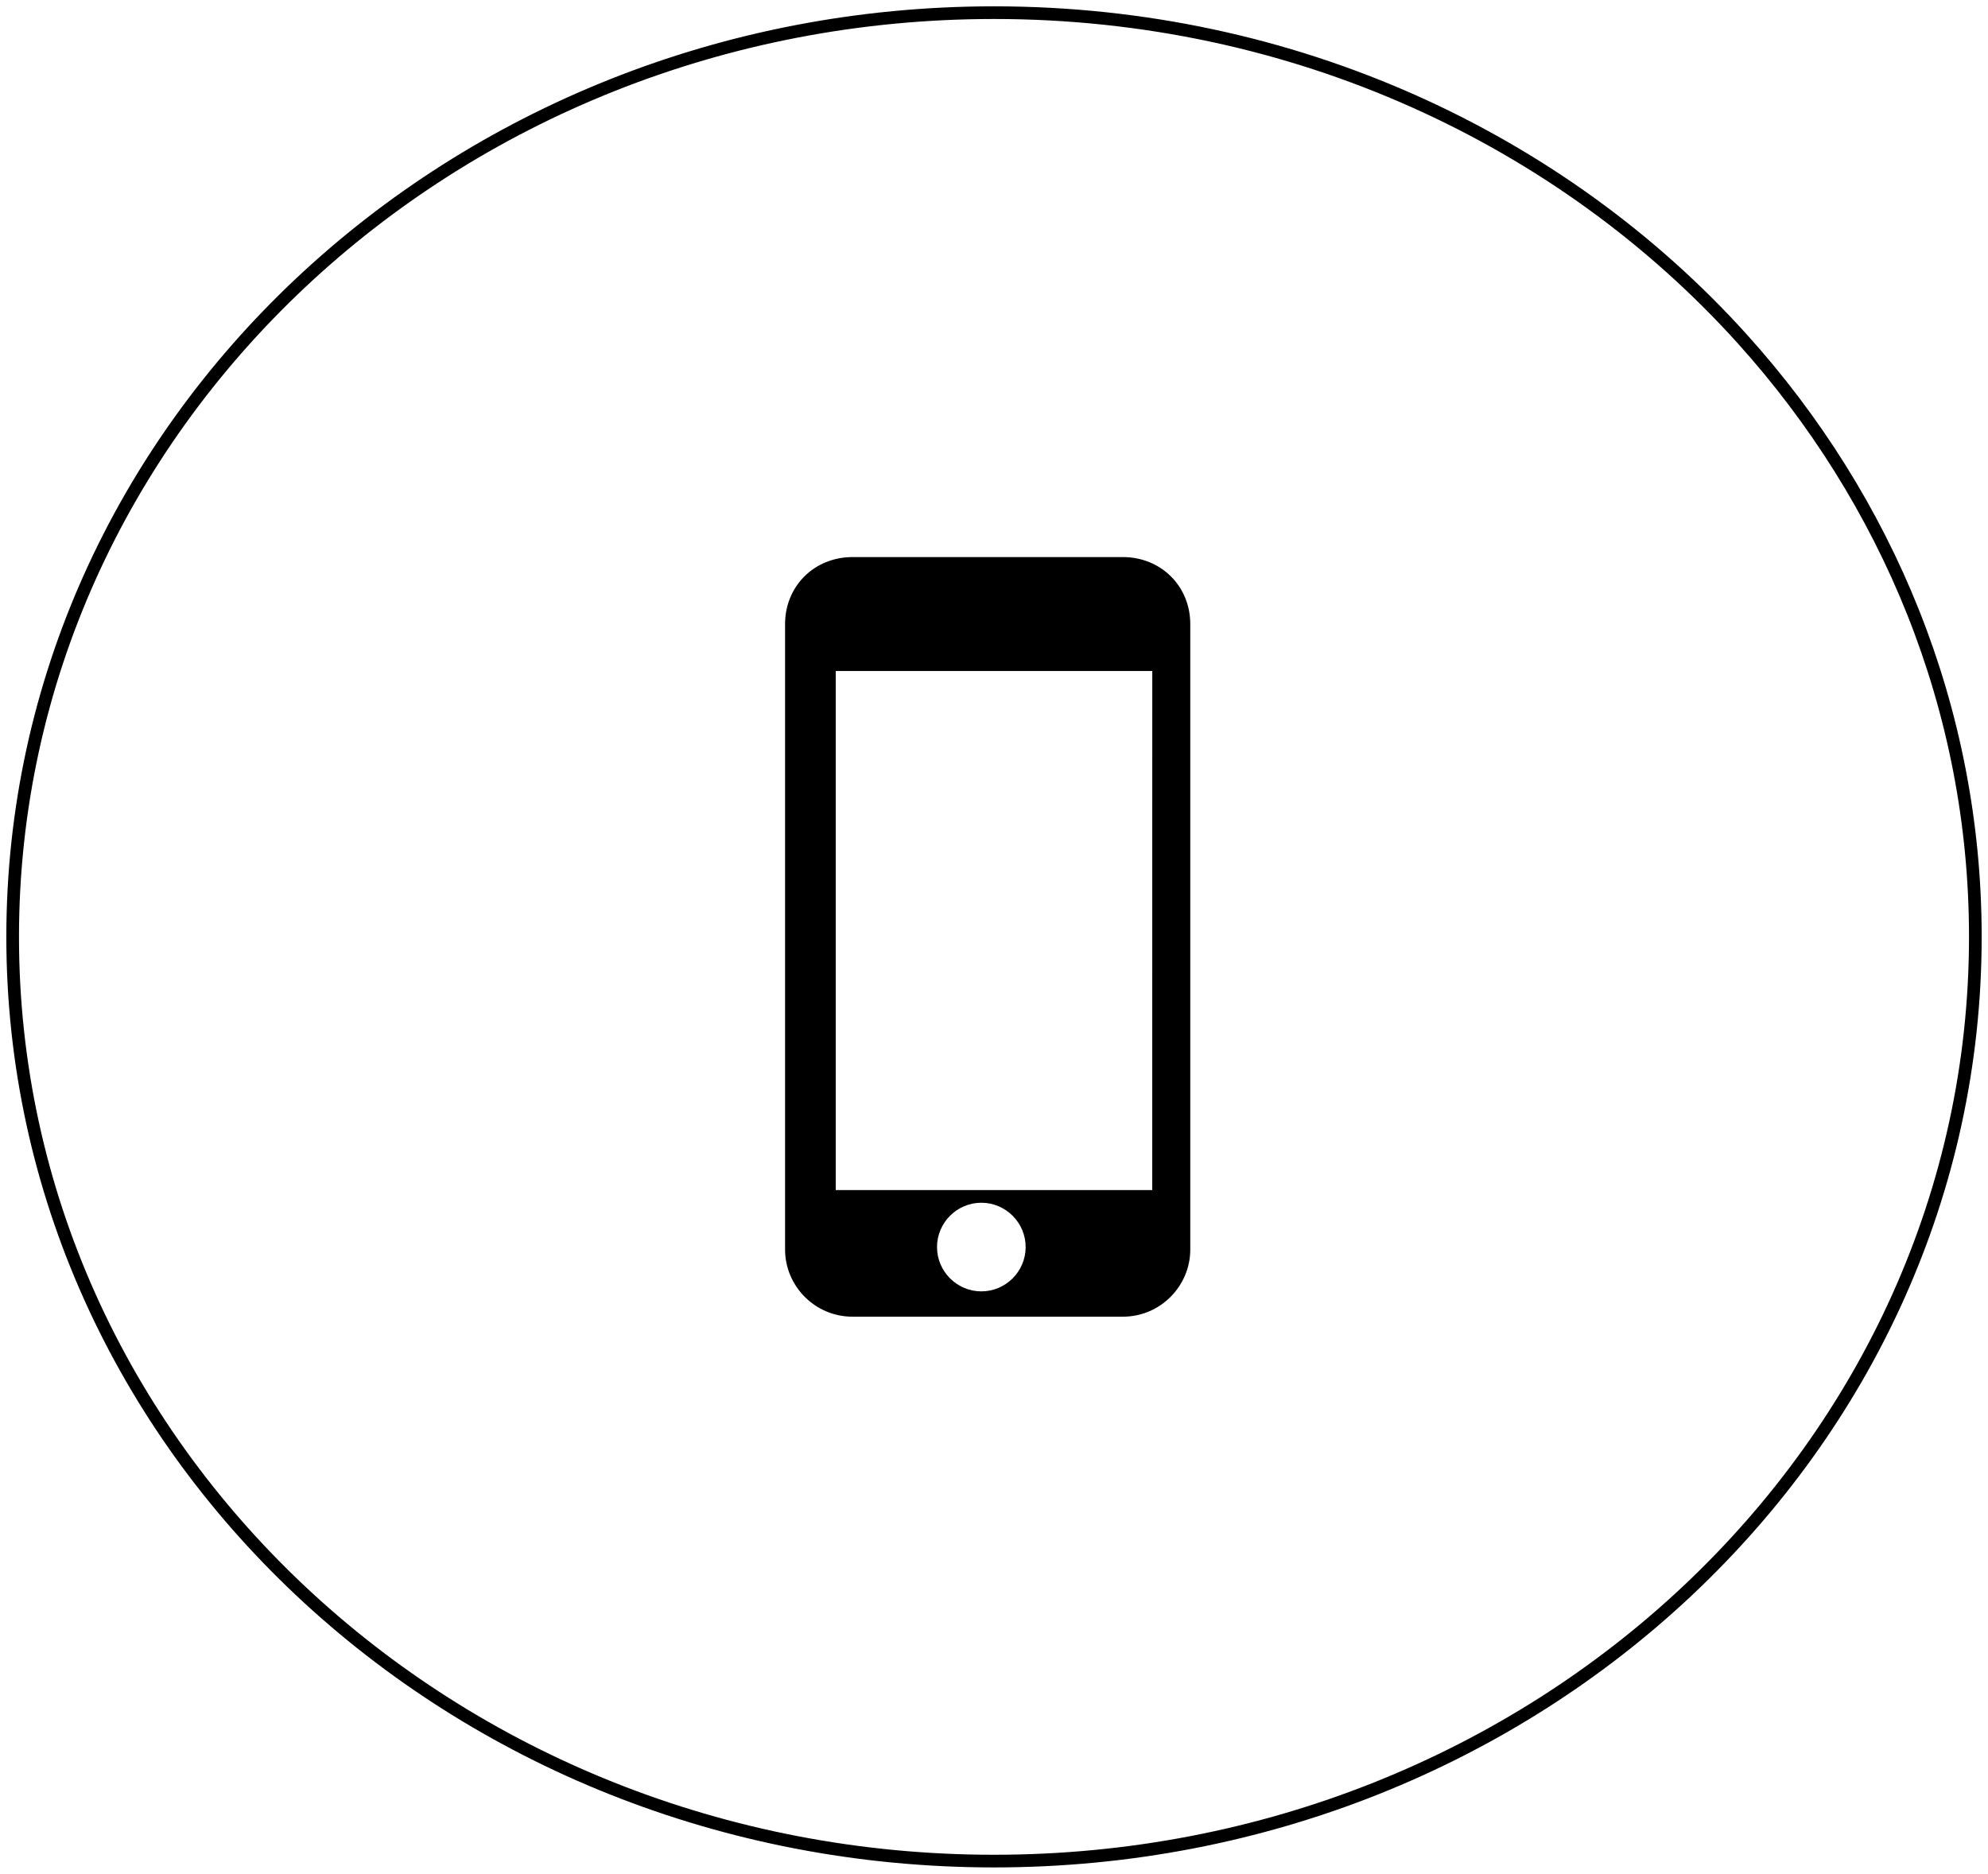
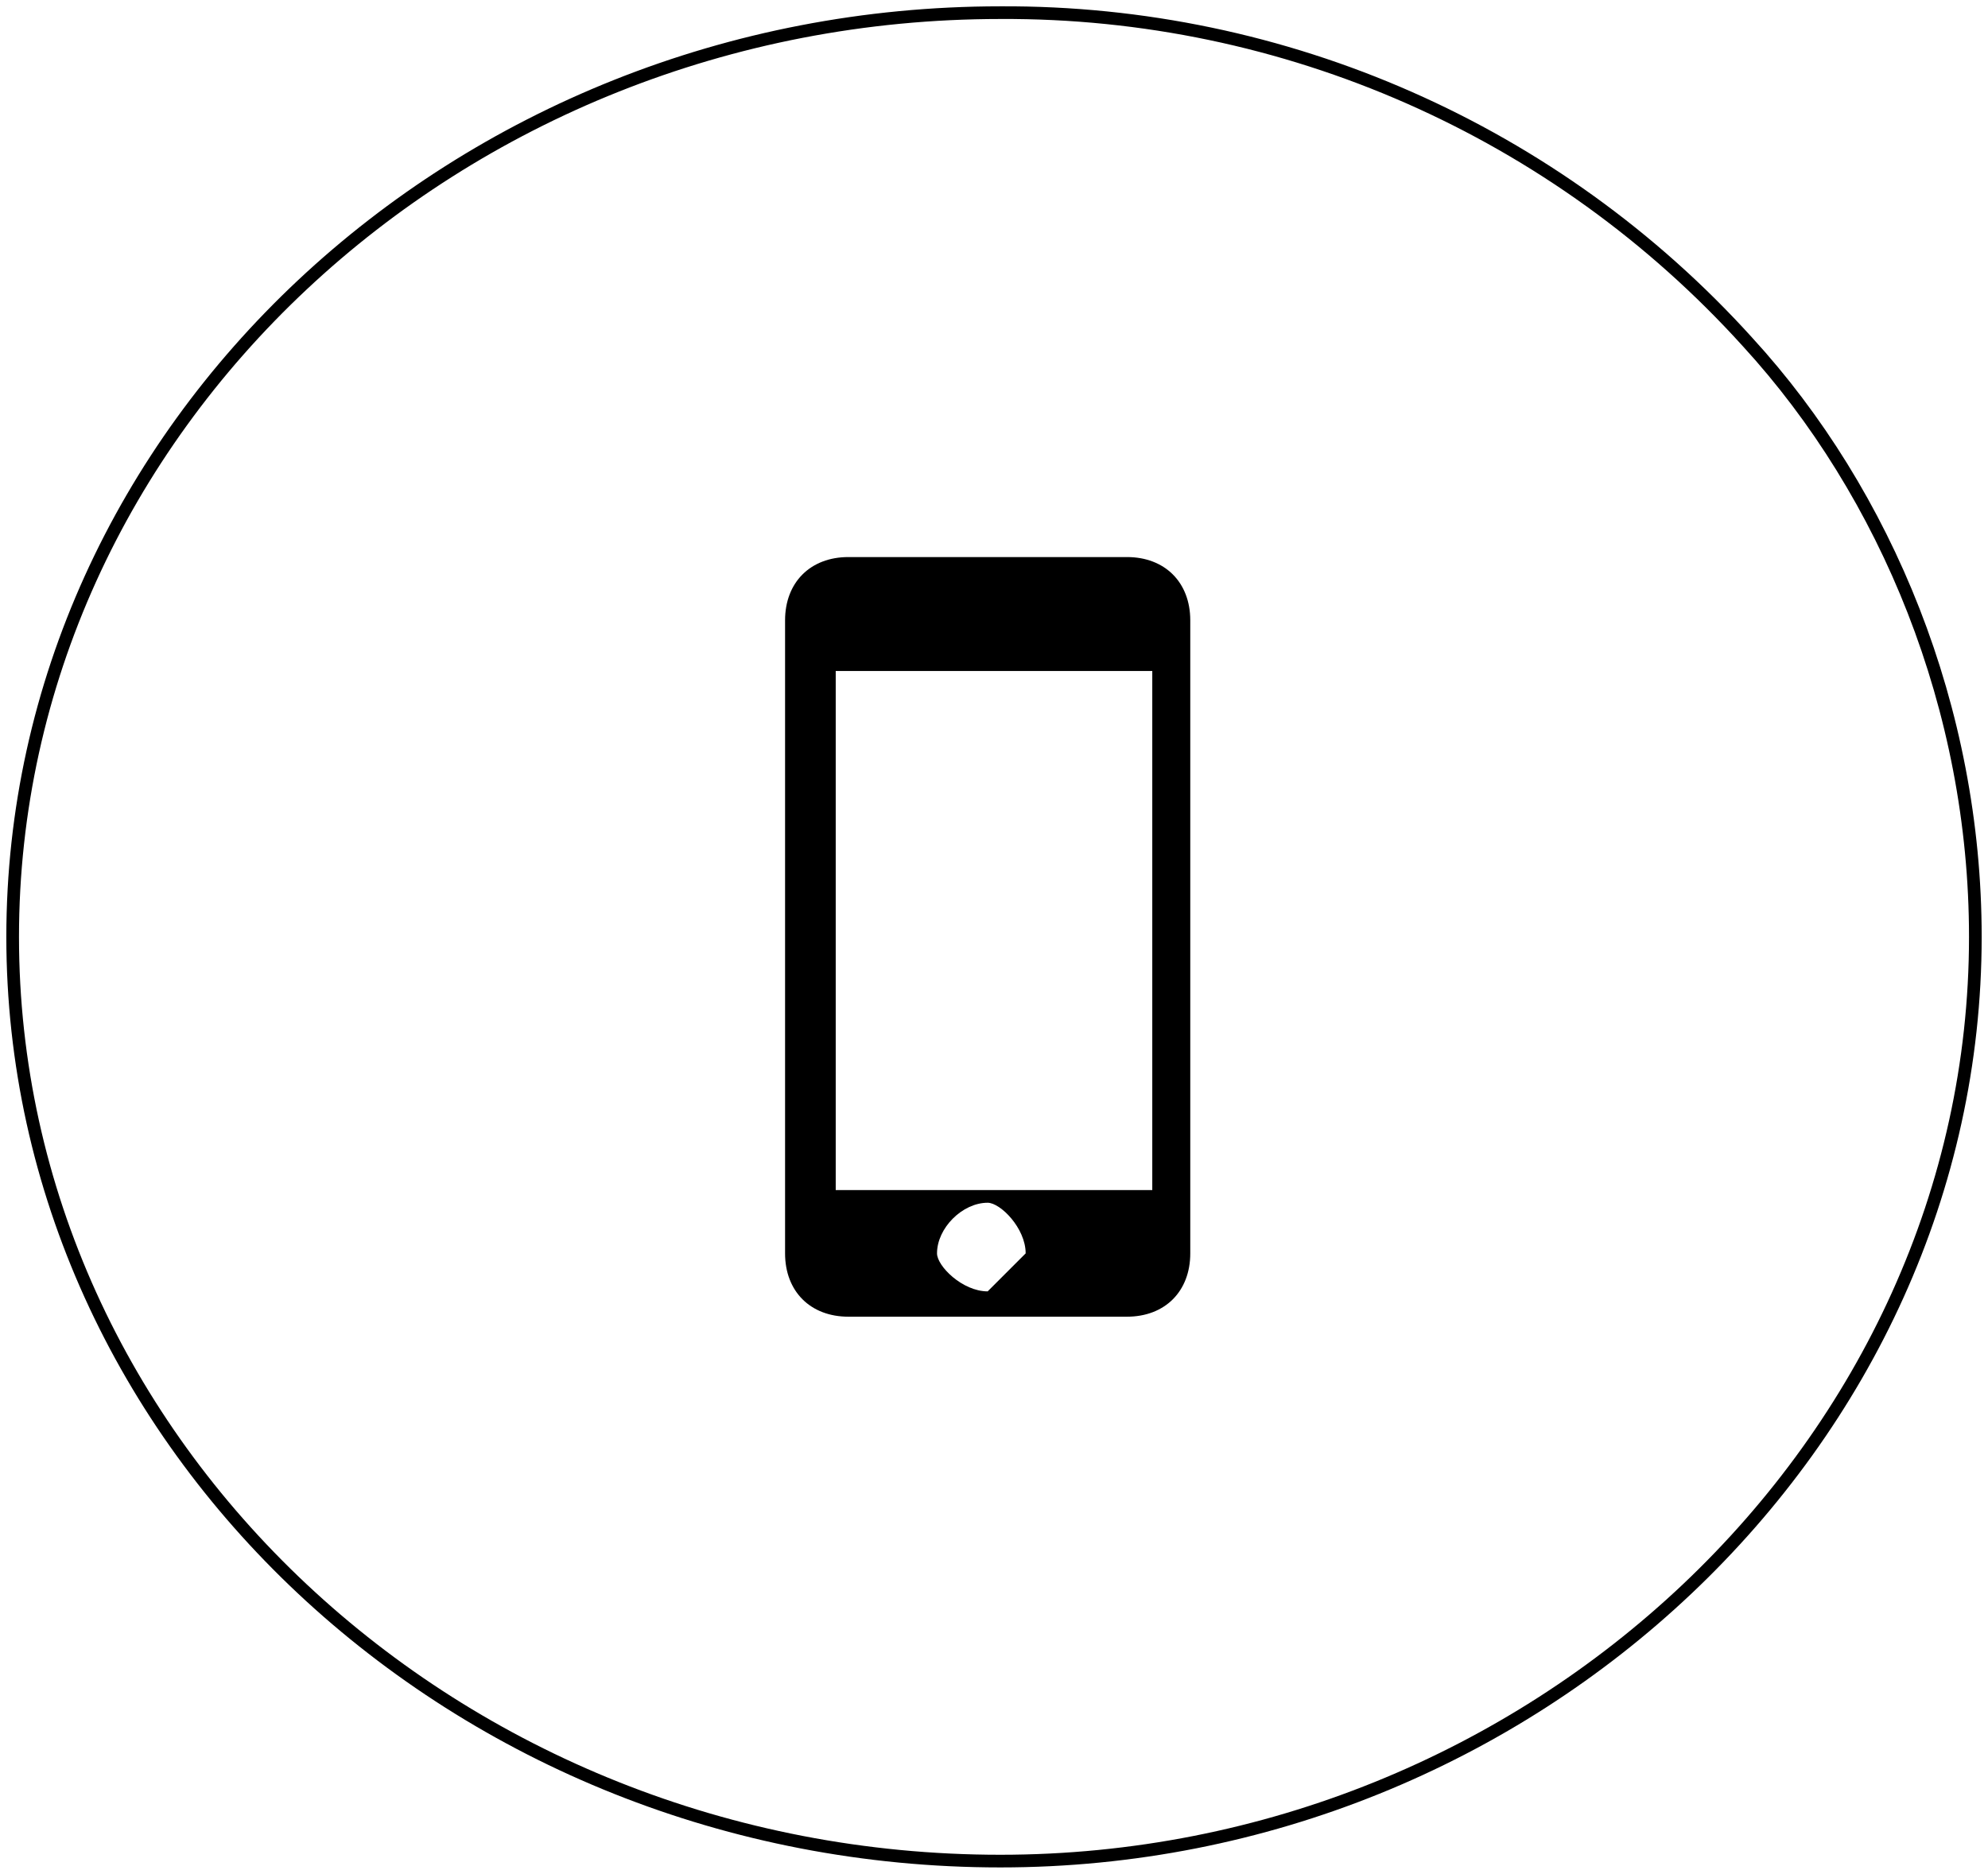
- <svg xmlns="http://www.w3.org/2000/svg" width="157" height="148" viewBox="0 0 157 148">
-   <g fill="none" fill-rule="evenodd" transform="translate(1 1)">
-     <path stroke="#000" d="M77.5,146 C120.302,146 155,113.317 155,73 C155,54.983 148.07,38.49 136.585,25.758 C122.369,9.999 101.174,0 77.5,0 C34.698,0 0,32.683 0,73 C0,113.317 34.698,146 77.5,146 Z" />
-     <path fill="#000" d="M87.667,43 L66.333,43 C63.31,43 61,45.293 61,48.294 L61,97.706 C61,100.528 63.31,103 66.333,103 L87.667,103 C90.69,103 93,100.528 93,97.706 L93,48.294 C93,45.296 90.69,43 87.667,43 Z M76.5,101 C74.574,101 73,99.426 73,97.5 C73,95.574 74.574,94 76.5,94 C78.426,94 80,95.574 80,97.5 C80,99.426 78.426,101 76.5,101 Z M89.997,93 L65,93 L65,52 L90,52 L89.997,93 Z" />
+ <svg xmlns="http://www.w3.org/2000/svg" width="157" height="148">
+   <g fill="none" fill-rule="evenodd">
+     <path stroke="#000" d="M79 147c42 0 77-33 77-73 0-18-7-35-18-47A79 79 0 0 0 79 1C36 1 1 34 1 74s35 73 78 73z" />
+     <path fill="#000" d="M89 44H67c-3 0-5 2-5 5v50c0 3 2 5 5 5h22c3 0 5-2 5-5V49c0-3-2-5-5-5zm-11 58c-2 0-4-2-4-3 0-2 2-4 4-4 1 0 3 2 3 4l-3 3zm13-8H66V53h25v41z" />
  </g>
</svg>
